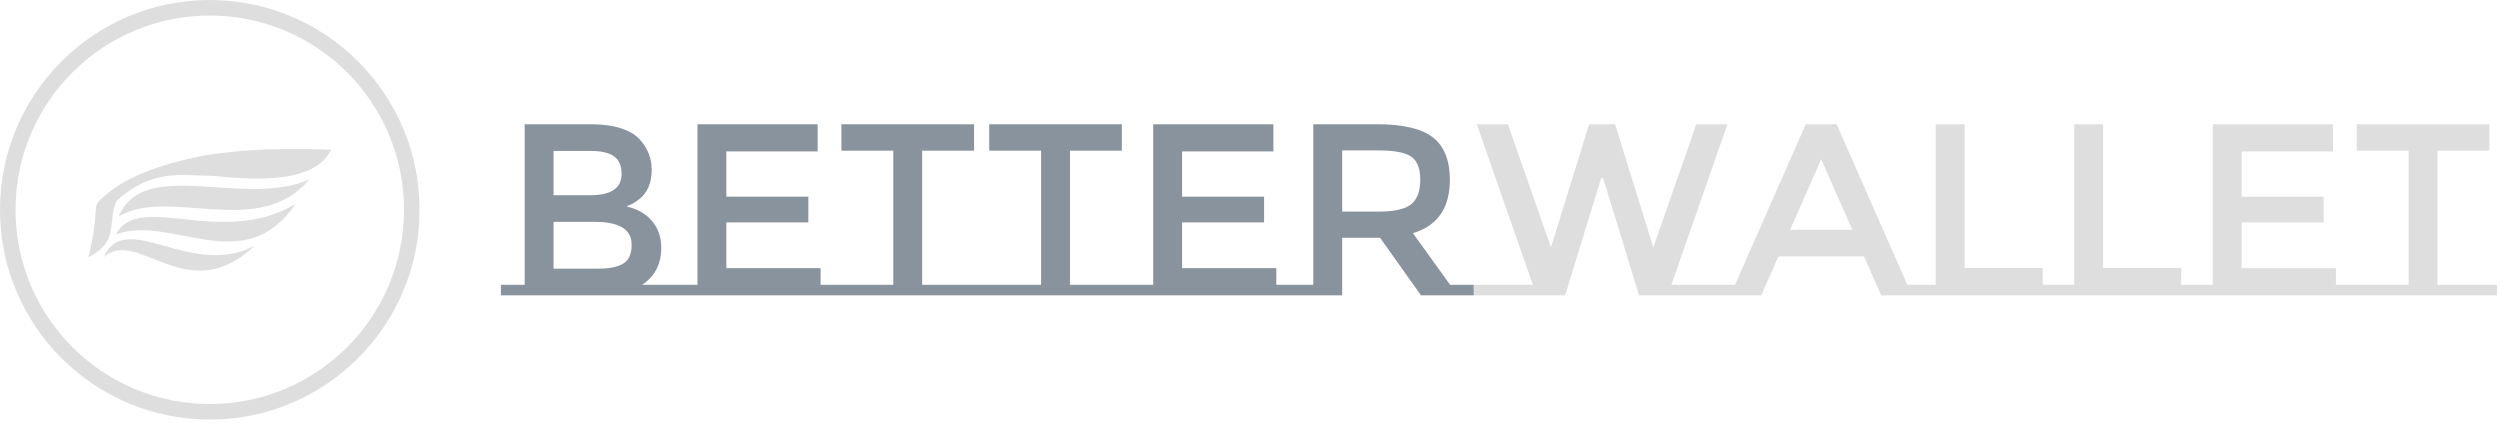
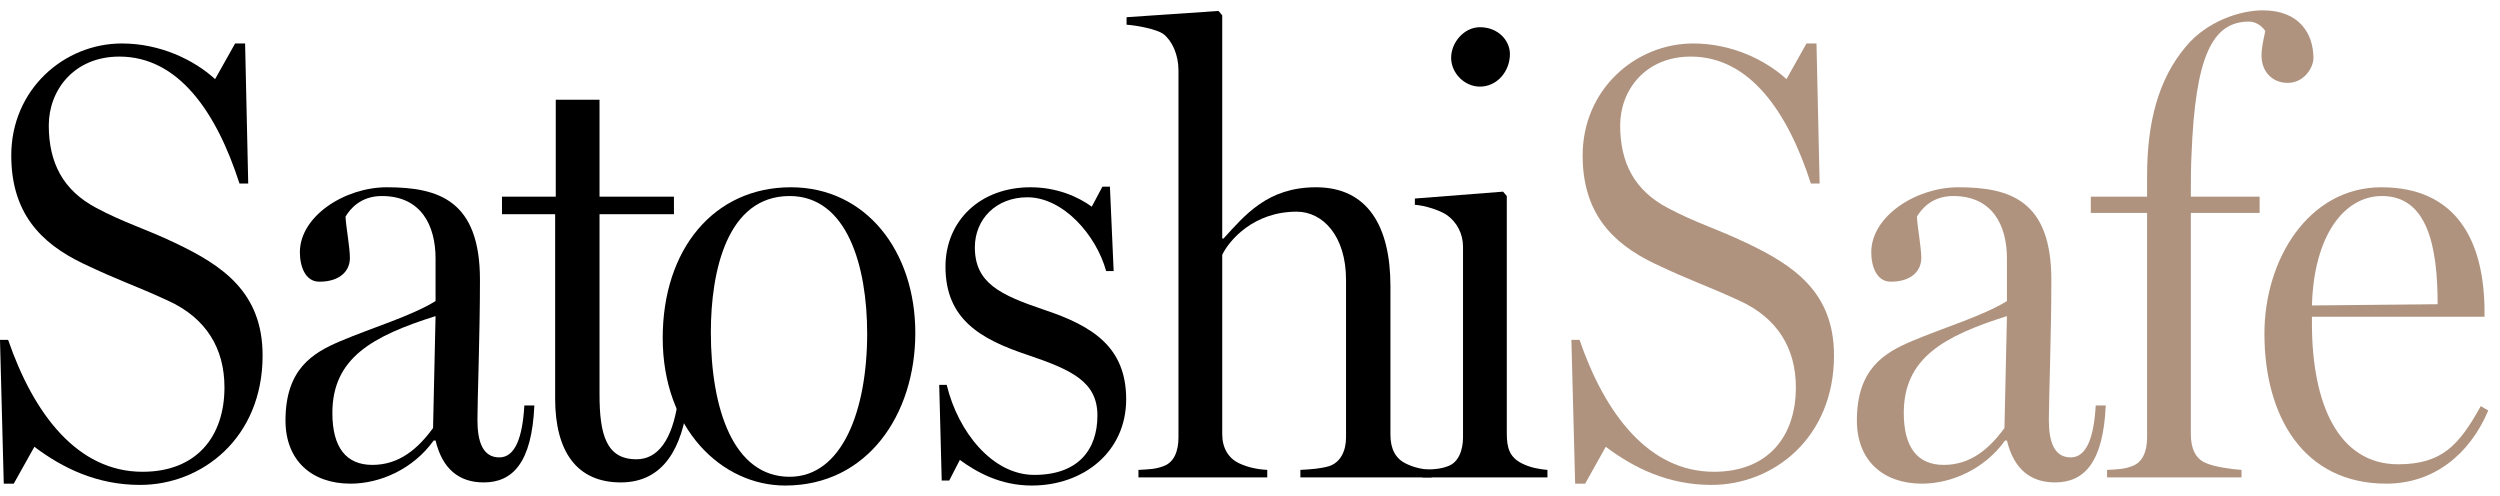
- <svg xmlns="http://www.w3.org/2000/svg" viewBox="0 0 396 67" data-background-color="#39cccc" preserveAspectRatio="xMidYMid meet">
-   <g id="tight-bounds">
-     <svg viewBox="0 0 395.52 66.459" height="66.459" width="395.52">
-       <g>
-         <svg viewBox="0 0 494.778 83.137" height="66.459" width="395.52">
-           <g transform="matrix(1,0,0,1,99.25831,24.49617)">
-             <svg viewBox="0 0 395.52 34.145" height="34.145" width="395.52">
-               <g id="textblocktransform">
-                 <svg viewBox="0 0 395.52 34.145" height="34.145" width="395.52" id="textblock">
-                   <g>
-                     <svg viewBox="0 0 395.52 34.145" height="34.145" width="395.52">
-                       <g transform="matrix(1,0,0,1,0,0)">
-                         <svg width="395.52" viewBox="0 -34.95 407.73 34.95" height="34.145" data-palette-color="#89939e">
-                           <g class="undefined-text-0" data-fill-palette-color="primary" id="text-0">
-                             <path d="M28.85-2.15L35.3-2.15 35.3 0 0 0 0-2.15 4.85-2.15 4.85-34.95 18.45-34.95Q22-34.95 24.58-34.1 27.15-33.25 28.4-31.8L28.4-31.8Q30.8-29.1 30.8-25.7L30.8-25.7Q30.8-21.6 28.2-19.6L28.2-19.6Q27.25-18.9 26.9-18.73 26.55-18.55 25.65-18.15L25.65-18.15Q28.9-17.45 30.83-15.23 32.75-13 32.75-9.7L32.75-9.7Q32.75-4.75 28.85-2.15L28.85-2.15ZM10.75-15L10.75-5.45 20-5.45Q23.25-5.45 24.98-6.48 26.7-7.5 26.7-10.35L26.7-10.35Q26.7-15 19.25-15L19.25-15 10.75-15ZM10.75-29.5L10.75-20.45 18.25-20.45Q24.65-20.45 24.65-24.8L24.65-24.8Q24.65-27.3 23.1-28.4 21.55-29.5 18.3-29.5L18.3-29.5 10.75-29.5ZM35.3-2.15L40.15-2.15 40.15-34.95 64.7-34.95 64.7-29.4 46.05-29.4 46.05-20.15 62.8-20.15 62.8-14.9 46.05-14.9 46.05-5.55 65.3-5.55 65.3-2.15 70.15-2.15 70.15 0 35.3 0 35.3-2.15ZM86.05-2.15L98.2-2.15 98.2 0 68 0 68-2.15 80.15-2.15 80.15-29.55 69.55-29.55 69.55-34.95 96.65-34.95 96.65-29.55 86.05-29.55 86.05-2.15ZM116.24-2.15L128.39-2.15 128.39 0 98.19 0 98.19-2.15 110.34-2.15 110.34-29.55 99.74-29.55 99.74-34.95 126.84-34.95 126.84-29.55 116.24-29.55 116.24-2.15ZM128.39-2.15L133.24-2.15 133.24-34.95 157.79-34.95 157.79-29.4 139.14-29.4 139.14-20.15 155.89-20.15 155.89-14.9 139.14-14.9 139.14-5.55 158.39-5.55 158.39-2.15 163.24-2.15 163.24 0 128.39 0 128.39-2.15ZM193.89-2.15L198.74-2.15 198.74 0 187.94 0 179.59-11.75 171.84-11.75 171.84 0 161.09 0 161.09-2.15 165.94-2.15 165.94-34.95 178.94-34.95Q186.94-34.95 190.39-32.25 193.84-29.55 193.84-23.6L193.84-23.6Q193.84-14.95 186.29-12.7L186.29-12.7 193.89-2.15ZM179.19-17.1Q184.19-17.1 185.99-18.65 187.79-20.2 187.79-23.63 187.79-27.05 185.94-28.33 184.09-29.6 179.34-29.6L179.34-29.6 171.84-29.6 171.84-17.1 179.19-17.1Z" fill="#89939e" data-fill-palette-color="primary" />
-                             <path d="M239.09-2.15L251.14-2.15 251.14 0 232.49 0 225.14-23.95 224.74-23.95 217.39 0 198.74 0 198.74-2.15 210.79-2.15 199.34-34.95 205.69-34.95 214.49-9.8 222.29-34.95 227.59-34.95 235.39-9.8 244.19-34.95 250.54-34.95 239.09-2.15ZM287.29-2.15L293.09-2.15 293.09 0 281.94 0 278.44-7.95 260.94-7.95 257.44 0 246.29 0 246.29-2.15 252.09-2.15 266.54-34.95 272.84-34.95 287.29-2.15ZM263.34-13.4L276.04-13.4 269.69-27.8 263.34-13.4ZM314.94-2.15L319.79-2.15 319.79 0 288.24 0 288.24-2.15 293.08-2.15 293.08-34.95 298.99-34.95 298.99-5.6 314.94-5.6 314.94-2.15ZM343.23-2.15L348.08-2.15 348.08 0 316.53 0 316.53-2.15 321.38-2.15 321.38-34.95 327.28-34.95 327.28-5.6 343.23-5.6 343.23-2.15ZM344.83-2.15L349.68-2.15 349.68-34.95 374.23-34.95 374.23-29.4 355.58-29.4 355.58-20.15 372.33-20.15 372.33-14.9 355.58-14.9 355.58-5.55 374.83-5.55 374.83-2.15 379.68-2.15 379.68 0 344.83 0 344.83-2.15ZM395.58-2.15L407.73-2.15 407.73 0 377.53 0 377.53-2.15 389.68-2.15 389.68-29.55 379.08-29.55 379.08-34.95 406.18-34.95 406.18-29.55 395.58-29.55 395.58-2.15Z" fill="#dedede" data-fill-palette-color="secondary" />
-                           </g>
-                         </svg>
-                       </g>
-                     </svg>
-                   </g>
-                 </svg>
-               </g>
-             </svg>
-           </g>
-           <g>
-             <svg viewBox="0 0 83.137 83.137" height="83.137" width="83.137">
-               <g>
-                 <svg />
-               </g>
-               <g id="icon-0">
-                 <svg viewBox="0 0 83.137 83.137" height="83.137" width="83.137">
-                   <g>
-                     <path d="M0 41.568c0-22.958 18.611-41.568 41.568-41.568 22.958 0 41.568 18.611 41.569 41.568 0 22.958-18.611 41.568-41.569 41.569-22.958 0-41.568-18.611-41.568-41.569zM41.568 80.058c21.257 0 38.489-17.232 38.49-38.49 0-21.257-17.232-38.489-38.49-38.489-21.257 0-38.489 17.232-38.489 38.489 0 21.257 17.232 38.489 38.489 38.49z" data-fill-palette-color="accent" fill="#dedede" stroke="transparent" />
-                   </g>
-                   <g transform="matrix(1,0,0,1,17.51286,29.51092)">
-                     <svg viewBox="0 0 48.111 24.115" height="24.115" width="48.111">
-                       <g>
-                         <svg xml:space="preserve" style="                                                         shape-rendering: geometricPrecision;                                                         text-rendering: geometricPrecision;                                                         image-rendering: optimizeQuality;                                                     " viewBox="0 0 14.727 7.382" x="0" y="0" fill-rule="evenodd" clip-rule="evenodd" width="48.111" height="24.115" class="icon-s-0" data-fill-palette-color="accent" id="s-0">
-                           <g fill="#dedede" data-fill-palette-color="accent">
-                             <path class="" d="M1.757 3.091c-0.313 0.444-0.296 1.331-0.417 1.95-0.153 0.784-0.711 1.203-1.34 1.534 0.188-0.771 0.348-1.542 0.412-2.313 0.078-0.953-0.06-0.891 0.767-1.575 1.159-0.961 3.04-1.741 5.848-2.29 2.456-0.406 5.049-0.453 7.701-0.351-0.89 1.809-3.733 1.961-7.203 1.581-1.811 0.02-3.495-0.488-5.768 1.464z m8.33 2.781c-3.895 2.038-7.803-2.284-9.165 0.688 2.104-1.831 5.079 3.183 9.165-0.688z m2.489-2.547c-4.49 2.72-9.502-0.792-10.907 1.859 3.412-1.235 7.765 2.753 10.907-1.859z m0.834-1.478c-3.944 1.761-10.043-1.402-11.565 2.239 3.106-1.808 8.446 1.438 11.565-2.239z" fill="#dedede" data-fill-palette-color="accent" />
-                           </g>
-                         </svg>
-                       </g>
-                     </svg>
-                   </g>
-                 </svg>
-               </g>
-             </svg>
-           </g>
-         </svg>
-       </g>
-       <defs />
-     </svg>
-     <rect width="395.52" height="66.459" fill="none" stroke="none" visibility="hidden" />
-   </g>
+ <svg xmlns="http://www.w3.org/2000/svg" width="121" height="24" viewBox="0 0 121 24" fill="none">
+   <path d="M12.71 17.205C12.71 21.2 9.775 23.47 6.779 23.47C4.691 23.47 3.026 22.653 1.664 21.624L0.666 23.409H0.182L0 16.449H0.393C1.634 20.05 3.753 22.834 6.9 22.834C9.503 22.834 10.864 21.14 10.864 18.749C10.864 16.872 9.987 15.389 8.111 14.542C6.325 13.725 5.871 13.634 4.025 12.757C1.937 11.758 0.545 10.275 0.545 7.521C0.545 4.343 3.087 2.104 5.901 2.104C7.747 2.104 9.382 2.891 10.411 3.829L11.379 2.104H11.863L12.014 8.883H11.591C10.471 5.403 8.625 2.739 5.78 2.739C3.571 2.739 2.361 4.374 2.361 6.068C2.361 7.884 3.057 9.216 4.661 10.063C6.022 10.79 7.021 11.062 8.474 11.758C10.774 12.847 12.71 14.149 12.71 17.205Z" fill="black" />
+   <path d="M25.378 19.626H25.863C25.741 22.41 24.803 23.349 23.411 23.349C22.231 23.349 21.414 22.713 21.081 21.321H20.99C19.991 22.713 18.387 23.409 16.965 23.409C15.089 23.409 13.818 22.29 13.818 20.353C13.818 17.871 15.119 17.084 16.481 16.509C18.055 15.843 19.901 15.299 21.081 14.572V12.514C21.081 10.911 20.385 9.488 18.478 9.488C17.449 9.488 16.935 10.124 16.723 10.487C16.753 11.032 16.935 11.97 16.935 12.484C16.935 13.12 16.451 13.634 15.452 13.634C14.786 13.634 14.514 12.908 14.514 12.212C14.514 10.457 16.693 9.064 18.72 9.064C21.232 9.064 23.23 9.7 23.23 13.543C23.23 16.176 23.108 19.324 23.108 20.322C23.108 21.351 23.351 22.138 24.168 22.138C24.924 22.138 25.288 21.2 25.378 19.626ZM20.96 20.716L21.081 15.299C18.024 16.267 16.087 17.326 16.087 19.989C16.087 21.654 16.753 22.501 18.024 22.501C19.326 22.501 20.233 21.715 20.96 20.716Z" fill="black" />
+   <path d="M32.8 19.505H33.285C33.012 21.593 32.165 23.349 30.046 23.349C27.928 23.349 26.869 21.866 26.869 19.293V10.366H24.296V9.518H26.899V4.828H29.017V9.518H32.619V10.366H29.017V19.082C29.017 21.049 29.35 22.229 30.803 22.229C31.862 22.229 32.528 21.261 32.8 19.505Z" fill="black" />
+   <path d="M44.301 16.116C44.301 20.08 41.971 23.5 38.006 23.5C34.919 23.5 32.075 20.746 32.075 16.358C32.075 12.06 34.556 9.064 38.278 9.064C41.91 9.064 44.301 12.151 44.301 16.116ZM41.971 16.146C41.971 12.878 41.002 9.488 38.218 9.488C35.192 9.488 34.405 13.12 34.405 16.085C34.405 19.778 35.494 23.076 38.218 23.076C40.76 23.076 41.971 19.868 41.971 16.146Z" fill="black" />
+   <path d="M54.507 19.324C54.507 21.866 52.449 23.5 49.937 23.5C48.394 23.5 47.244 22.834 46.457 22.259L45.942 23.258H45.579L45.458 18.628H45.821C46.366 20.897 48.031 22.985 50.058 22.985C52.176 22.985 53.115 21.775 53.115 20.11C53.115 18.476 51.874 17.901 49.725 17.175C47.456 16.418 45.761 15.45 45.761 12.908C45.761 10.699 47.425 9.064 49.877 9.064C51.148 9.064 52.176 9.518 52.842 10.003L53.357 9.034H53.72L53.901 13.12H53.538C53.054 11.364 51.45 9.549 49.725 9.549C48.212 9.549 47.183 10.608 47.183 11.97C47.183 13.695 48.394 14.27 50.542 14.996C52.903 15.783 54.507 16.812 54.507 19.324Z" fill="black" />
+   <path d="M69.294 22.743V23.107H62.939V22.743C63.484 22.713 63.907 22.683 64.331 22.562C64.876 22.38 65.148 21.835 65.148 21.17V13.543C65.148 11.425 64.029 10.245 62.758 10.245C60.669 10.245 59.489 11.637 59.156 12.333V21.018C59.156 21.684 59.459 22.168 59.943 22.41C60.397 22.622 60.821 22.713 61.335 22.743V23.107H55.101V22.743C55.615 22.713 55.918 22.713 56.312 22.562C56.826 22.38 57.038 21.835 57.038 21.17V3.405C57.038 2.649 56.735 1.983 56.312 1.65C55.979 1.408 55.01 1.226 54.526 1.196V0.833L58.975 0.53L59.156 0.742V11.546H59.217C60.246 10.426 61.335 9.064 63.696 9.064C66.207 9.064 67.297 10.971 67.297 13.846V21.049C67.297 21.715 67.539 22.199 68.054 22.441C68.417 22.622 68.81 22.713 69.294 22.743Z" fill="black" />
+   <path d="M73.08 2.618C73.08 3.436 72.475 4.192 71.627 4.192C70.871 4.192 70.235 3.526 70.235 2.8C70.235 2.043 70.871 1.317 71.627 1.317C72.505 1.317 73.08 1.953 73.08 2.618ZM74.896 22.743V23.107H68.843V22.743C69.358 22.713 69.691 22.713 70.084 22.562C70.599 22.38 70.81 21.775 70.81 21.17V11.94C70.81 11.304 70.508 10.759 70.054 10.426C69.721 10.184 68.964 9.942 68.48 9.912V9.609L72.747 9.276L72.929 9.488V20.988C72.929 21.654 73.05 22.138 73.685 22.441C74.109 22.653 74.563 22.713 74.896 22.743Z" fill="black" />
+   <path d="M88.766 17.205C88.766 21.2 85.83 23.47 82.834 23.47C80.746 23.47 79.082 22.653 77.72 21.624L76.721 23.409H76.237L76.055 16.449H76.449C77.689 20.05 79.808 22.834 82.955 22.834C85.558 22.834 86.92 21.14 86.92 18.749C86.92 16.872 86.042 15.389 84.166 14.542C82.38 13.725 81.926 13.634 80.08 12.757C77.992 11.758 76.6 10.275 76.6 7.521C76.6 4.343 79.142 2.104 81.957 2.104C83.802 2.104 85.437 2.891 86.466 3.829L87.434 2.104H87.918L88.07 8.883H87.646C86.526 5.403 84.68 2.739 81.835 2.739C79.626 2.739 78.416 4.374 78.416 6.068C78.416 7.884 79.112 9.216 80.716 10.063C82.078 10.79 83.076 11.062 84.529 11.758C86.829 12.847 88.766 14.149 88.766 17.205Z" fill="#AF937F" />
+   <path d="M101.433 19.626H101.918C101.797 22.41 100.858 23.349 99.466 23.349C98.286 23.349 97.469 22.713 97.136 21.321H97.045C96.047 22.713 94.443 23.409 93.02 23.409C91.144 23.409 89.873 22.29 89.873 20.353C89.873 17.871 91.174 17.084 92.536 16.509C94.11 15.843 95.956 15.299 97.136 14.572V12.514C97.136 10.911 96.44 9.488 94.533 9.488C93.504 9.488 92.99 10.124 92.778 10.487C92.808 11.032 92.99 11.97 92.99 12.484C92.99 13.12 92.506 13.634 91.507 13.634C90.841 13.634 90.569 12.908 90.569 12.212C90.569 10.457 92.748 9.064 94.775 9.064C97.287 9.064 99.285 9.7 99.285 13.543C99.285 16.176 99.164 19.324 99.164 20.322C99.164 21.351 99.406 22.138 100.223 22.138C100.979 22.138 101.343 21.2 101.433 19.626ZM97.015 20.716L97.136 15.299C94.079 16.267 92.143 17.326 92.143 19.989C92.143 21.654 92.808 22.501 94.079 22.501C95.381 22.501 96.289 21.715 97.015 20.716Z" fill="#AF937F" />
+   <path d="M111.969 2.8C111.969 3.314 111.485 4.011 110.728 4.011C110.002 4.011 109.457 3.496 109.457 2.679C109.457 2.376 109.518 2.074 109.639 1.499C109.457 1.226 109.155 1.045 108.852 1.045C107.066 1.045 106.249 2.739 106.068 7.521C106.037 7.975 106.037 9.004 106.037 9.518H109.366V10.305H106.037V21.018C106.037 21.684 106.249 22.199 106.764 22.41C107.157 22.592 108.005 22.713 108.489 22.743V23.107H101.982V22.743C102.497 22.713 102.799 22.713 103.193 22.562C103.707 22.38 103.919 21.835 103.919 21.17V10.305H101.195V9.518H103.919V8.52C103.919 5.917 104.464 3.829 105.795 2.255C106.794 1.045 108.398 0.5 109.518 0.5C111.303 0.5 111.969 1.65 111.969 2.8Z" fill="#AF937F" />
+   <path d="M120.069 19.657L120.432 19.868C119.524 22.017 117.769 23.409 115.499 23.409C111.504 23.409 109.598 20.171 109.598 16.146C109.598 12.545 111.747 9.064 115.257 9.064C118.858 9.064 120.251 11.607 120.251 15.117V15.329H111.898V15.662C111.898 19.535 113.169 22.471 116.074 22.471C118.223 22.471 119.04 21.503 120.069 19.657ZM111.898 14.784L117.981 14.724C117.981 11.94 117.497 9.488 115.287 9.488C113.441 9.488 111.989 11.425 111.898 14.784Z" fill="#AF937F" />
</svg>
